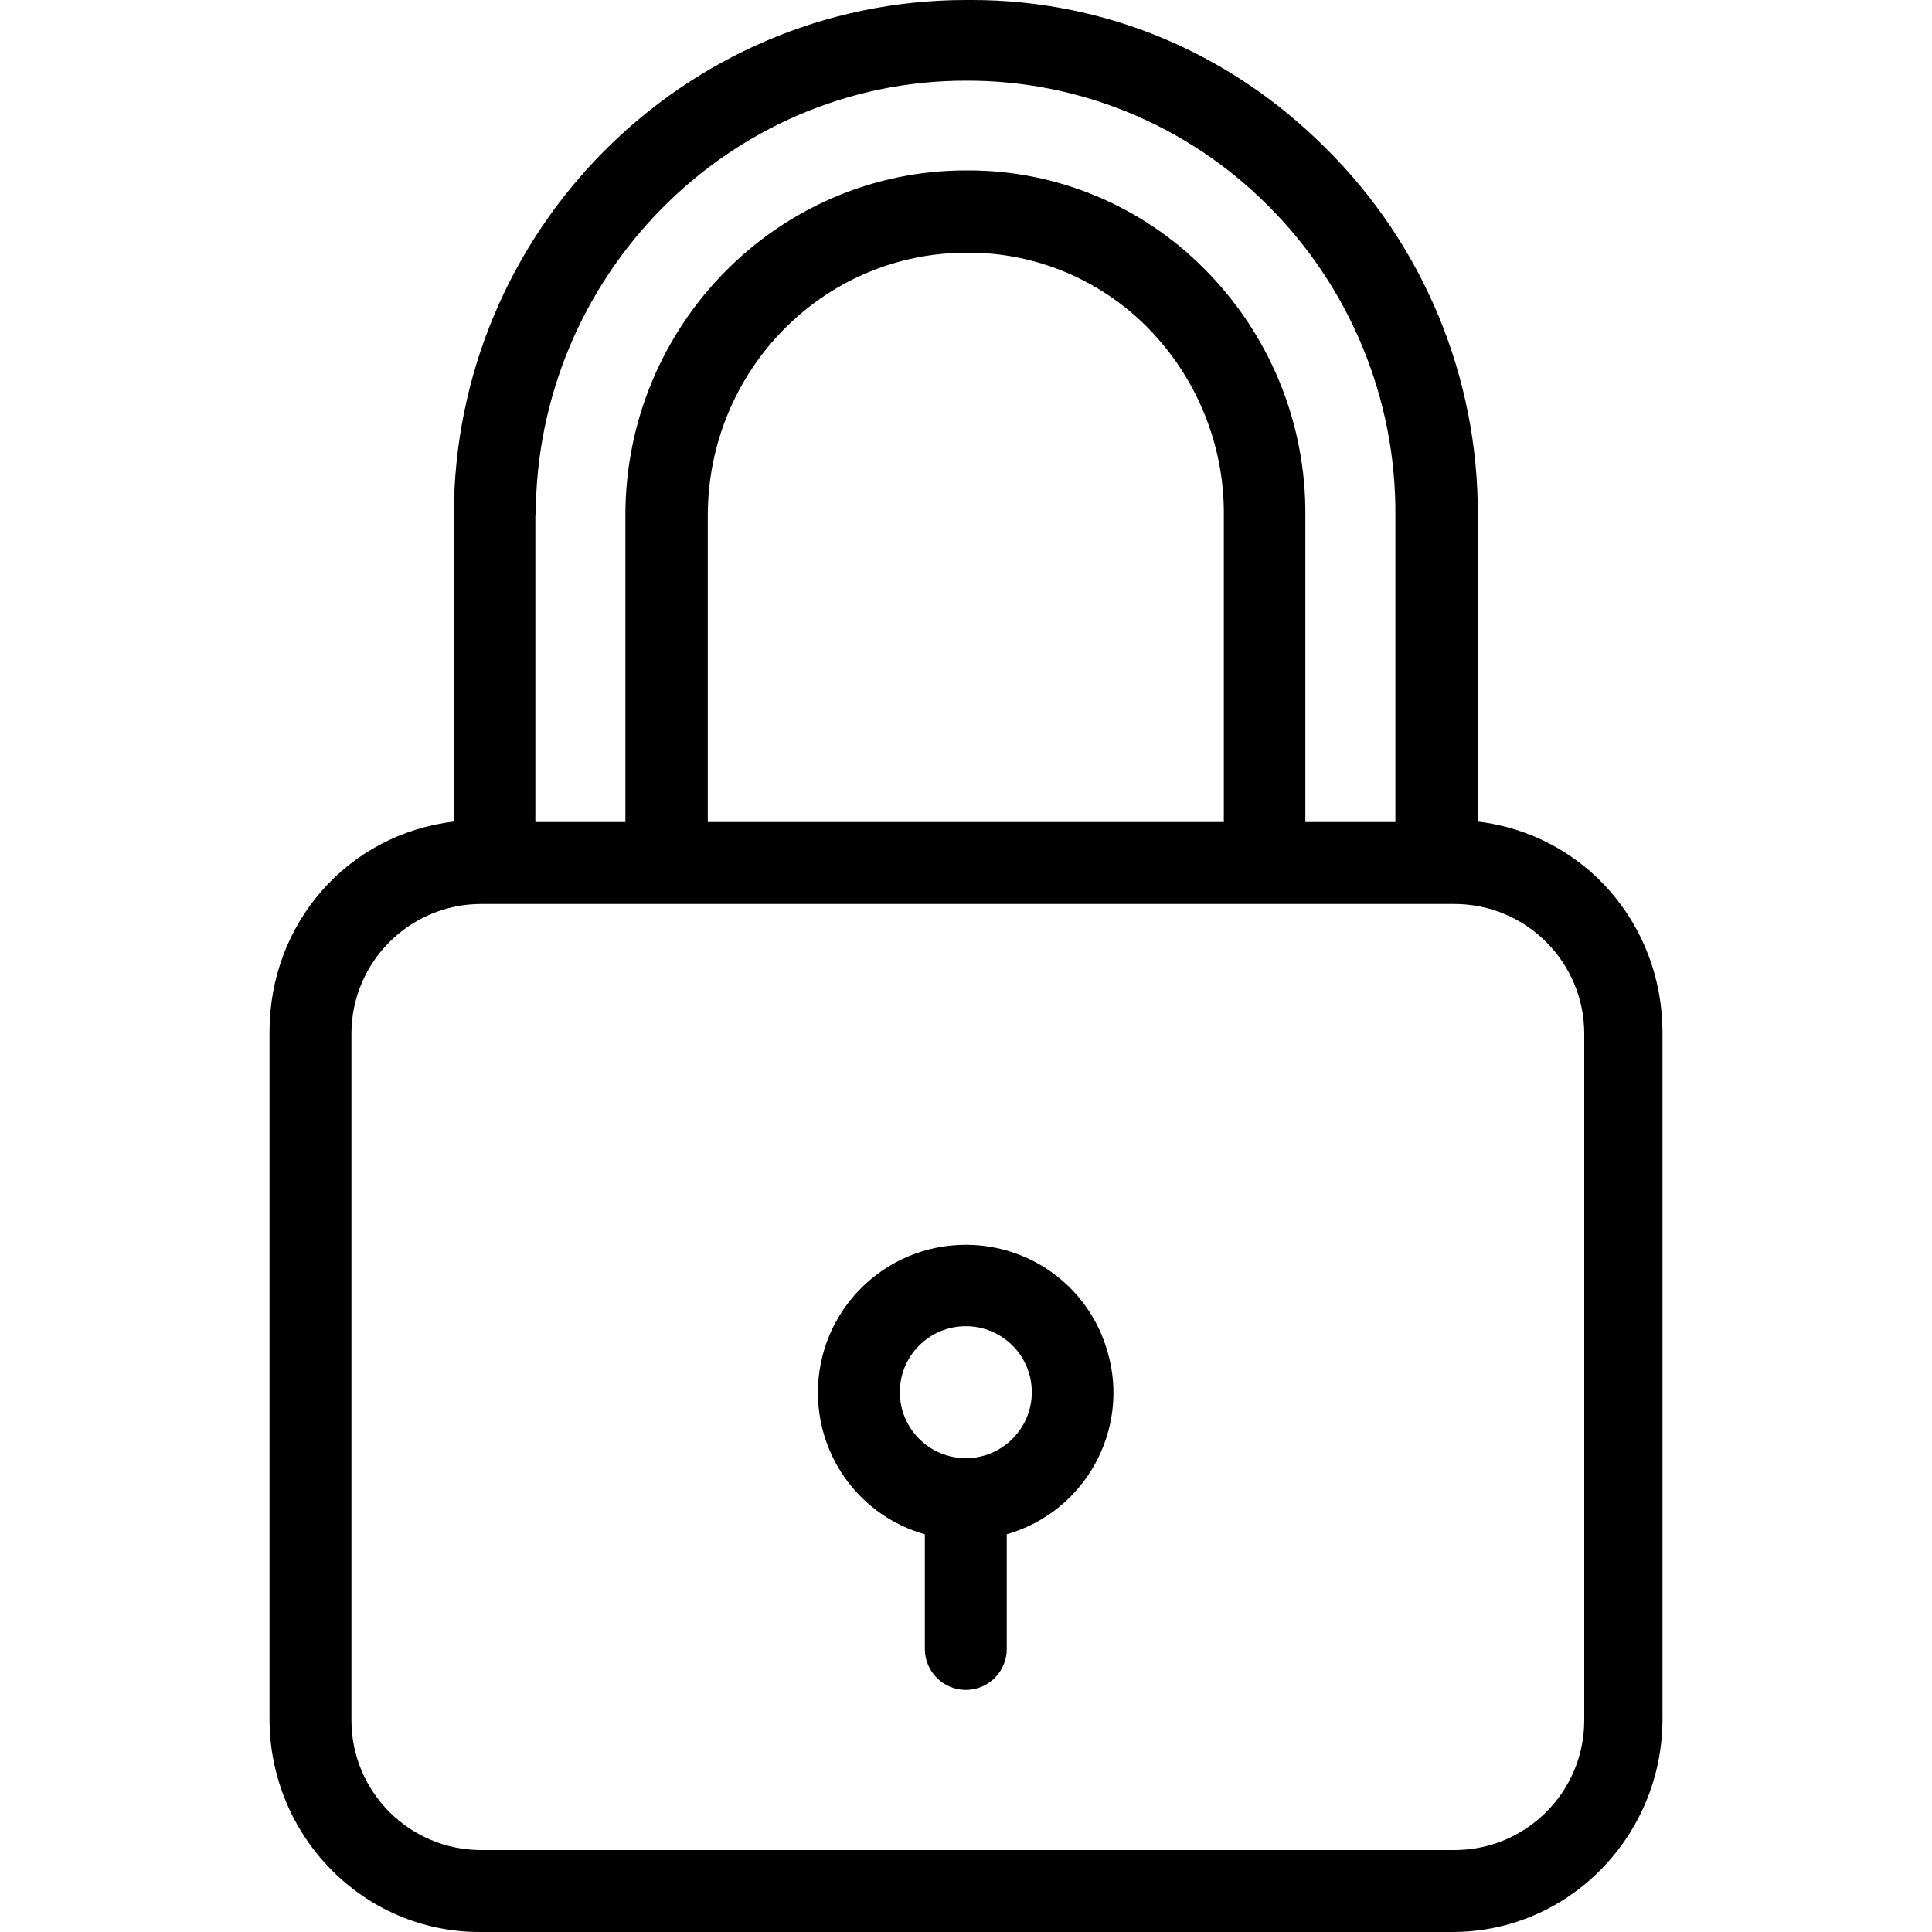
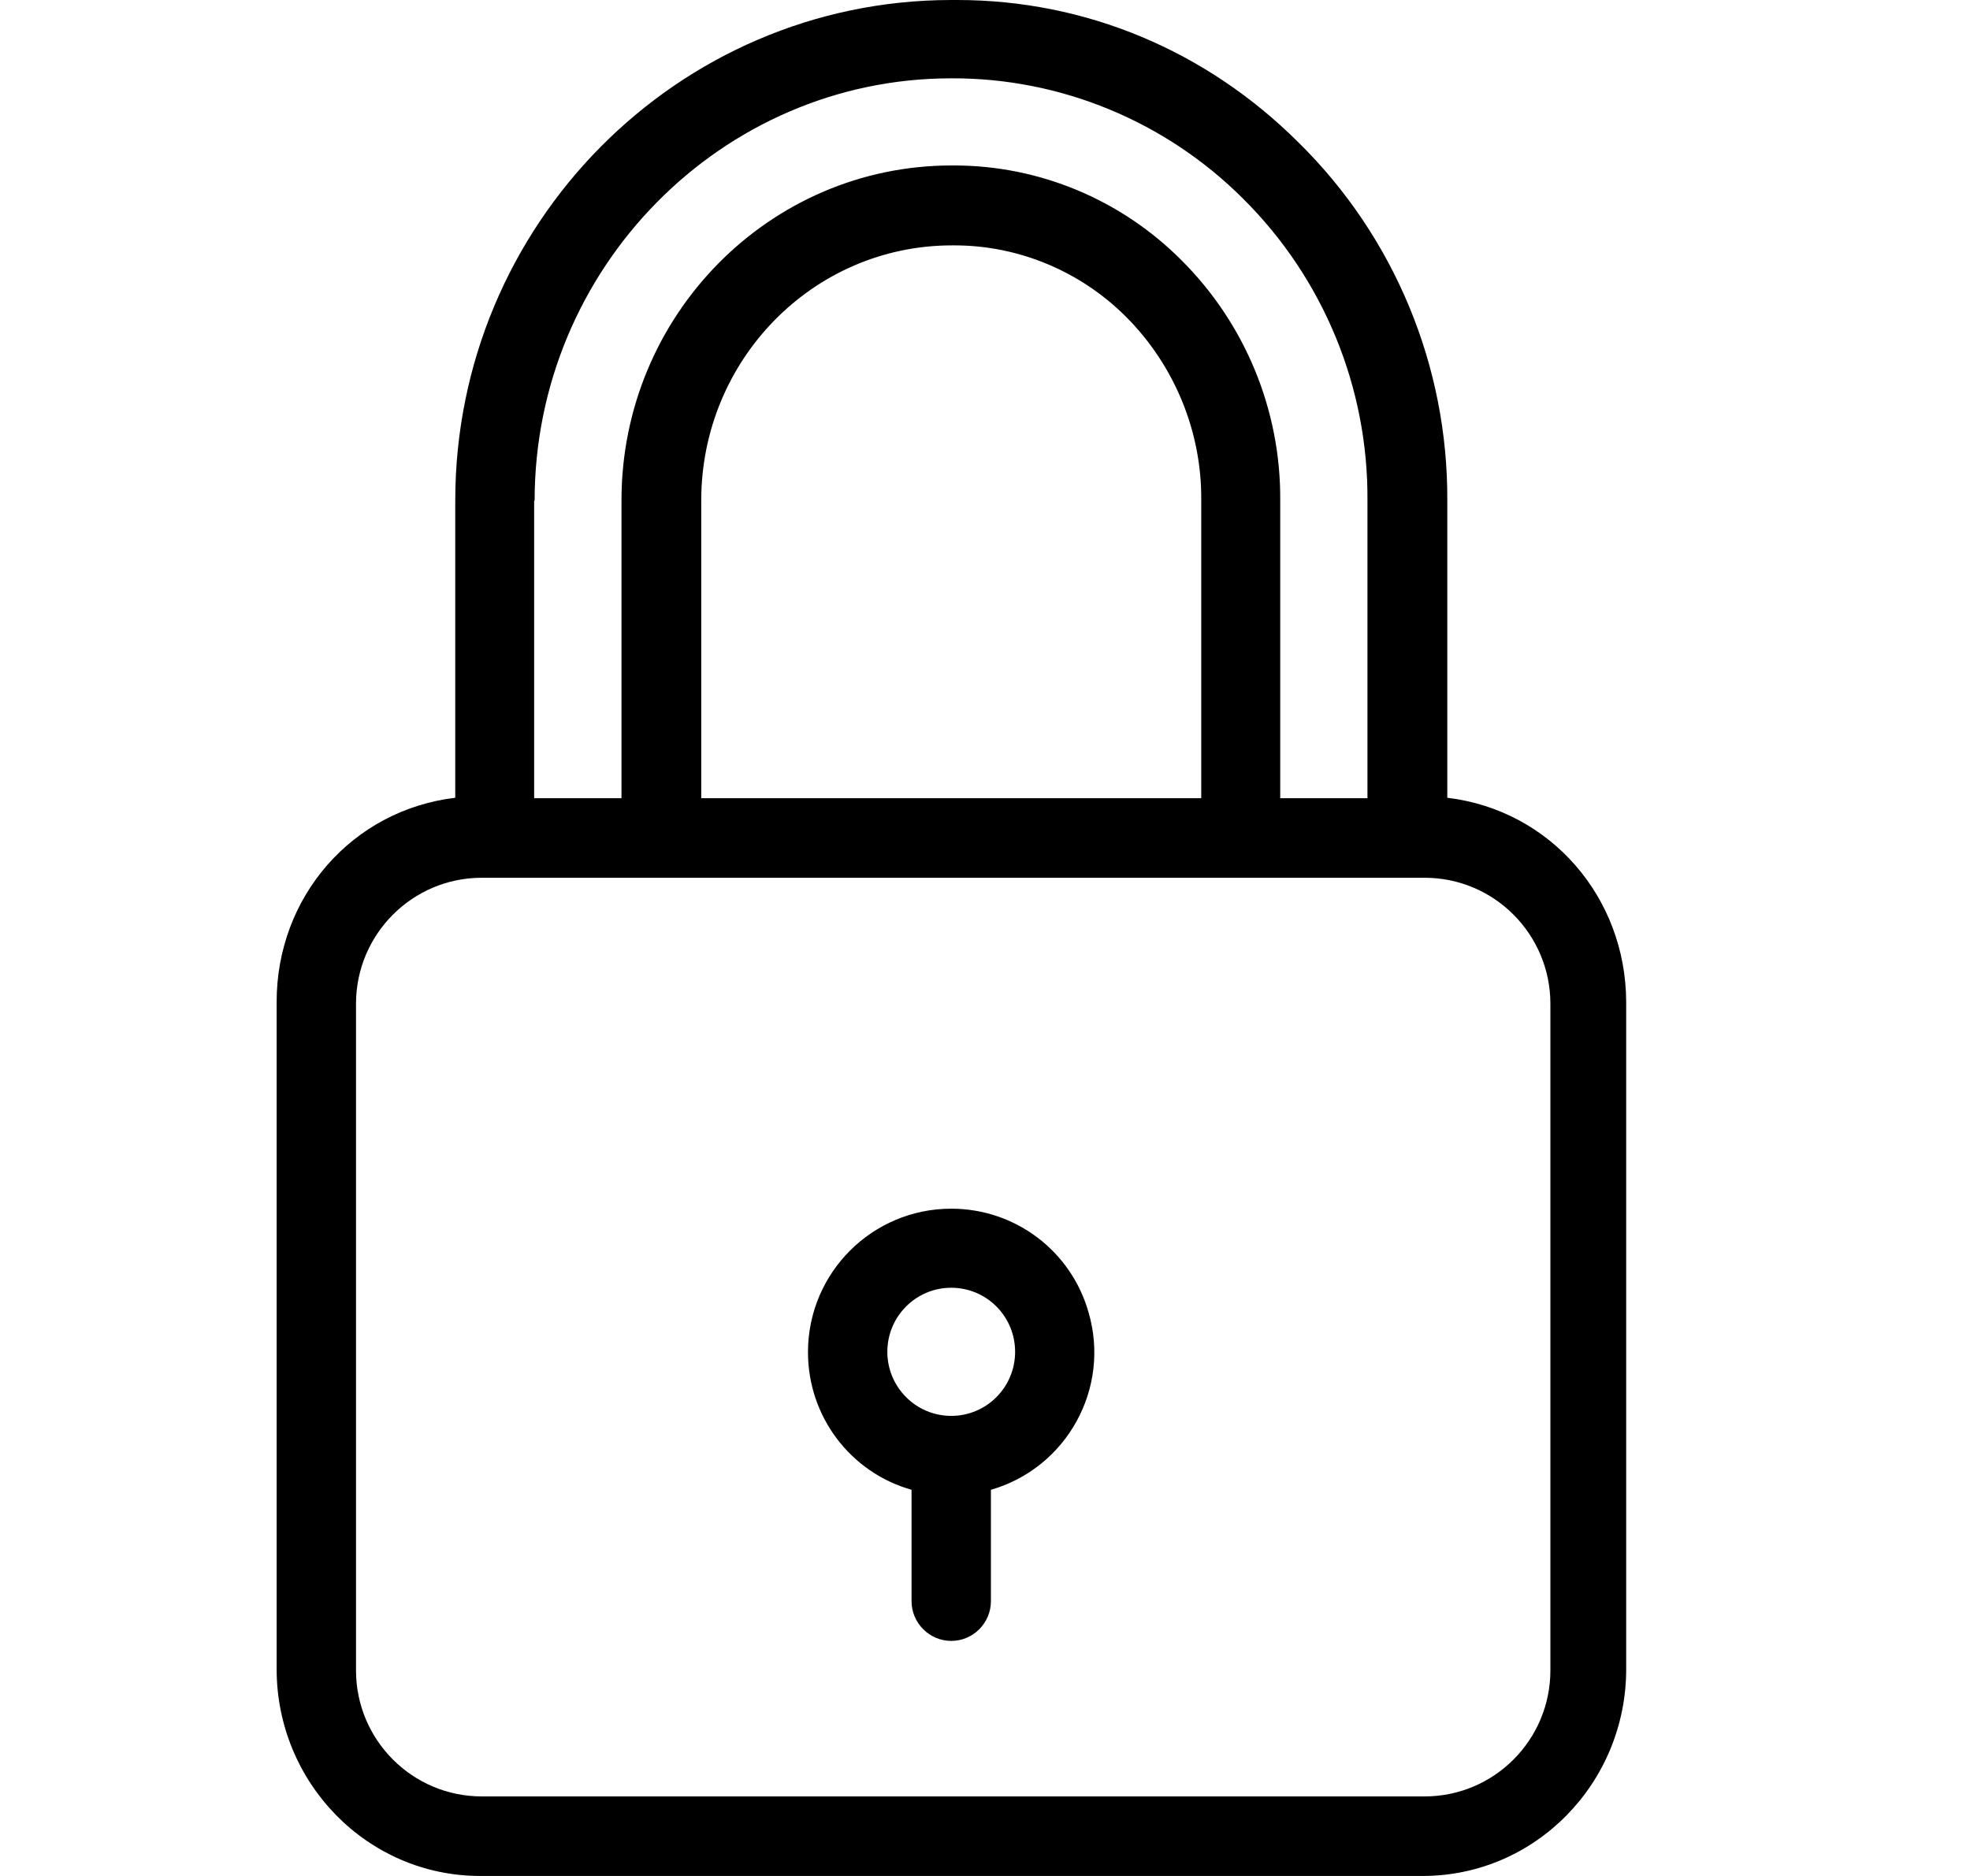
- <svg xmlns="http://www.w3.org/2000/svg" width="20" height="20" viewBox="0 0 20 20" fill="none">
-   <path d="M15.298 8.505V5.338C15.306 3.905 14.734 2.527 13.712 1.522C12.724 0.538 11.431 0 10.061 0C10.04 0 10.015 0 9.994 0C7.072 0.004 4.698 2.396 4.698 5.338V8.505C3.595 8.637 2.79 9.561 2.79 10.681V17.795C2.79 19.004 3.757 20 4.965 20H15.035C16.243 20 17.21 19.004 17.21 17.795V10.681C17.206 9.565 16.4 8.637 15.298 8.505ZM5.542 5.338H5.546C5.546 2.862 7.543 0.835 9.998 0.835H10.002C11.168 0.831 12.287 1.293 13.114 2.116C13.975 2.968 14.454 4.13 14.445 5.338V8.51H13.513V5.338C13.521 4.376 13.14 3.451 12.457 2.773C11.812 2.128 10.939 1.764 10.027 1.764H10.002C8.052 1.764 6.474 3.367 6.474 5.334V8.51H5.542V5.338ZM12.669 5.338V8.51H7.327V5.338C7.327 3.837 8.522 2.616 10.006 2.616H10.032C10.719 2.616 11.38 2.892 11.868 3.379C12.385 3.897 12.677 4.605 12.669 5.338ZM16.4 17.808C16.4 18.55 15.798 19.152 15.056 19.152H4.982C4.24 19.152 3.638 18.55 3.638 17.808V10.702C3.638 9.96 4.24 9.358 4.982 9.358H15.056C15.798 9.358 16.4 9.96 16.4 10.702V17.808Z" fill="black" />
-   <path d="M11.465 13.992C11.278 13.335 10.681 12.886 9.998 12.886C9.154 12.886 8.467 13.568 8.467 14.416C8.467 15.099 8.917 15.697 9.574 15.883V17.07C9.574 17.304 9.765 17.494 9.998 17.494C10.231 17.494 10.422 17.304 10.422 17.07V15.883C11.232 15.65 11.702 14.802 11.465 13.992ZM9.998 15.095C9.621 15.095 9.315 14.789 9.315 14.412C9.315 14.034 9.621 13.729 9.998 13.729C10.375 13.729 10.681 14.034 10.681 14.412C10.681 14.789 10.375 15.095 9.998 15.095Z" fill="black" />
+ <svg xmlns="http://www.w3.org/2000/svg" width="21" height="20" viewBox="0 0 21 20" fill="none">
+   <path d="M15.428 8.505V5.338C15.436 3.905 14.865 2.527 13.845 1.522C12.86 0.538 11.57 0 10.204 0C10.182 0 10.157 0 10.136 0C7.221 0.004 4.853 2.396 4.853 5.338V8.505C3.753 8.637 2.949 9.561 2.949 10.681V17.795C2.949 19.004 3.914 20 5.119 20H15.165C16.371 20 17.335 19.004 17.335 17.795V10.681C17.331 9.565 16.527 8.637 15.428 8.505ZM5.694 5.338H5.699C5.699 2.862 7.691 0.835 10.14 0.835H10.144C11.307 0.831 12.424 1.293 13.249 2.116C14.108 2.968 14.586 4.13 14.577 5.338V8.51H13.647V5.338C13.655 4.376 13.274 3.451 12.593 2.773C11.95 2.128 11.079 1.764 10.17 1.764H10.144C8.199 1.764 6.625 3.367 6.625 5.334V8.51H5.694V5.338ZM12.805 5.338V8.51H7.475V5.338C7.475 3.837 8.668 2.616 10.149 2.616H10.174C10.859 2.616 11.519 2.892 12.005 3.379C12.521 3.897 12.813 4.605 12.805 5.338ZM16.527 17.808C16.527 18.55 15.927 19.152 15.186 19.152H5.136C4.396 19.152 3.795 18.55 3.795 17.808V10.702C3.795 9.96 4.396 9.358 5.136 9.358H15.186C15.927 9.358 16.527 9.96 16.527 10.702V17.808Z" fill="black" />
+   <path d="M11.604 13.992C11.418 13.335 10.821 12.886 10.14 12.886C9.299 12.886 8.613 13.568 8.613 14.416C8.613 15.099 9.062 15.697 9.717 15.883V17.07C9.717 17.304 9.908 17.494 10.14 17.494C10.373 17.494 10.563 17.304 10.563 17.07V15.883C11.371 15.65 11.841 14.802 11.604 13.992ZM10.14 15.095C9.764 15.095 9.459 14.789 9.459 14.412C9.459 14.034 9.764 13.729 10.14 13.729C10.517 13.729 10.821 14.034 10.821 14.412C10.821 14.789 10.517 15.095 10.14 15.095Z" fill="black" />
</svg>
